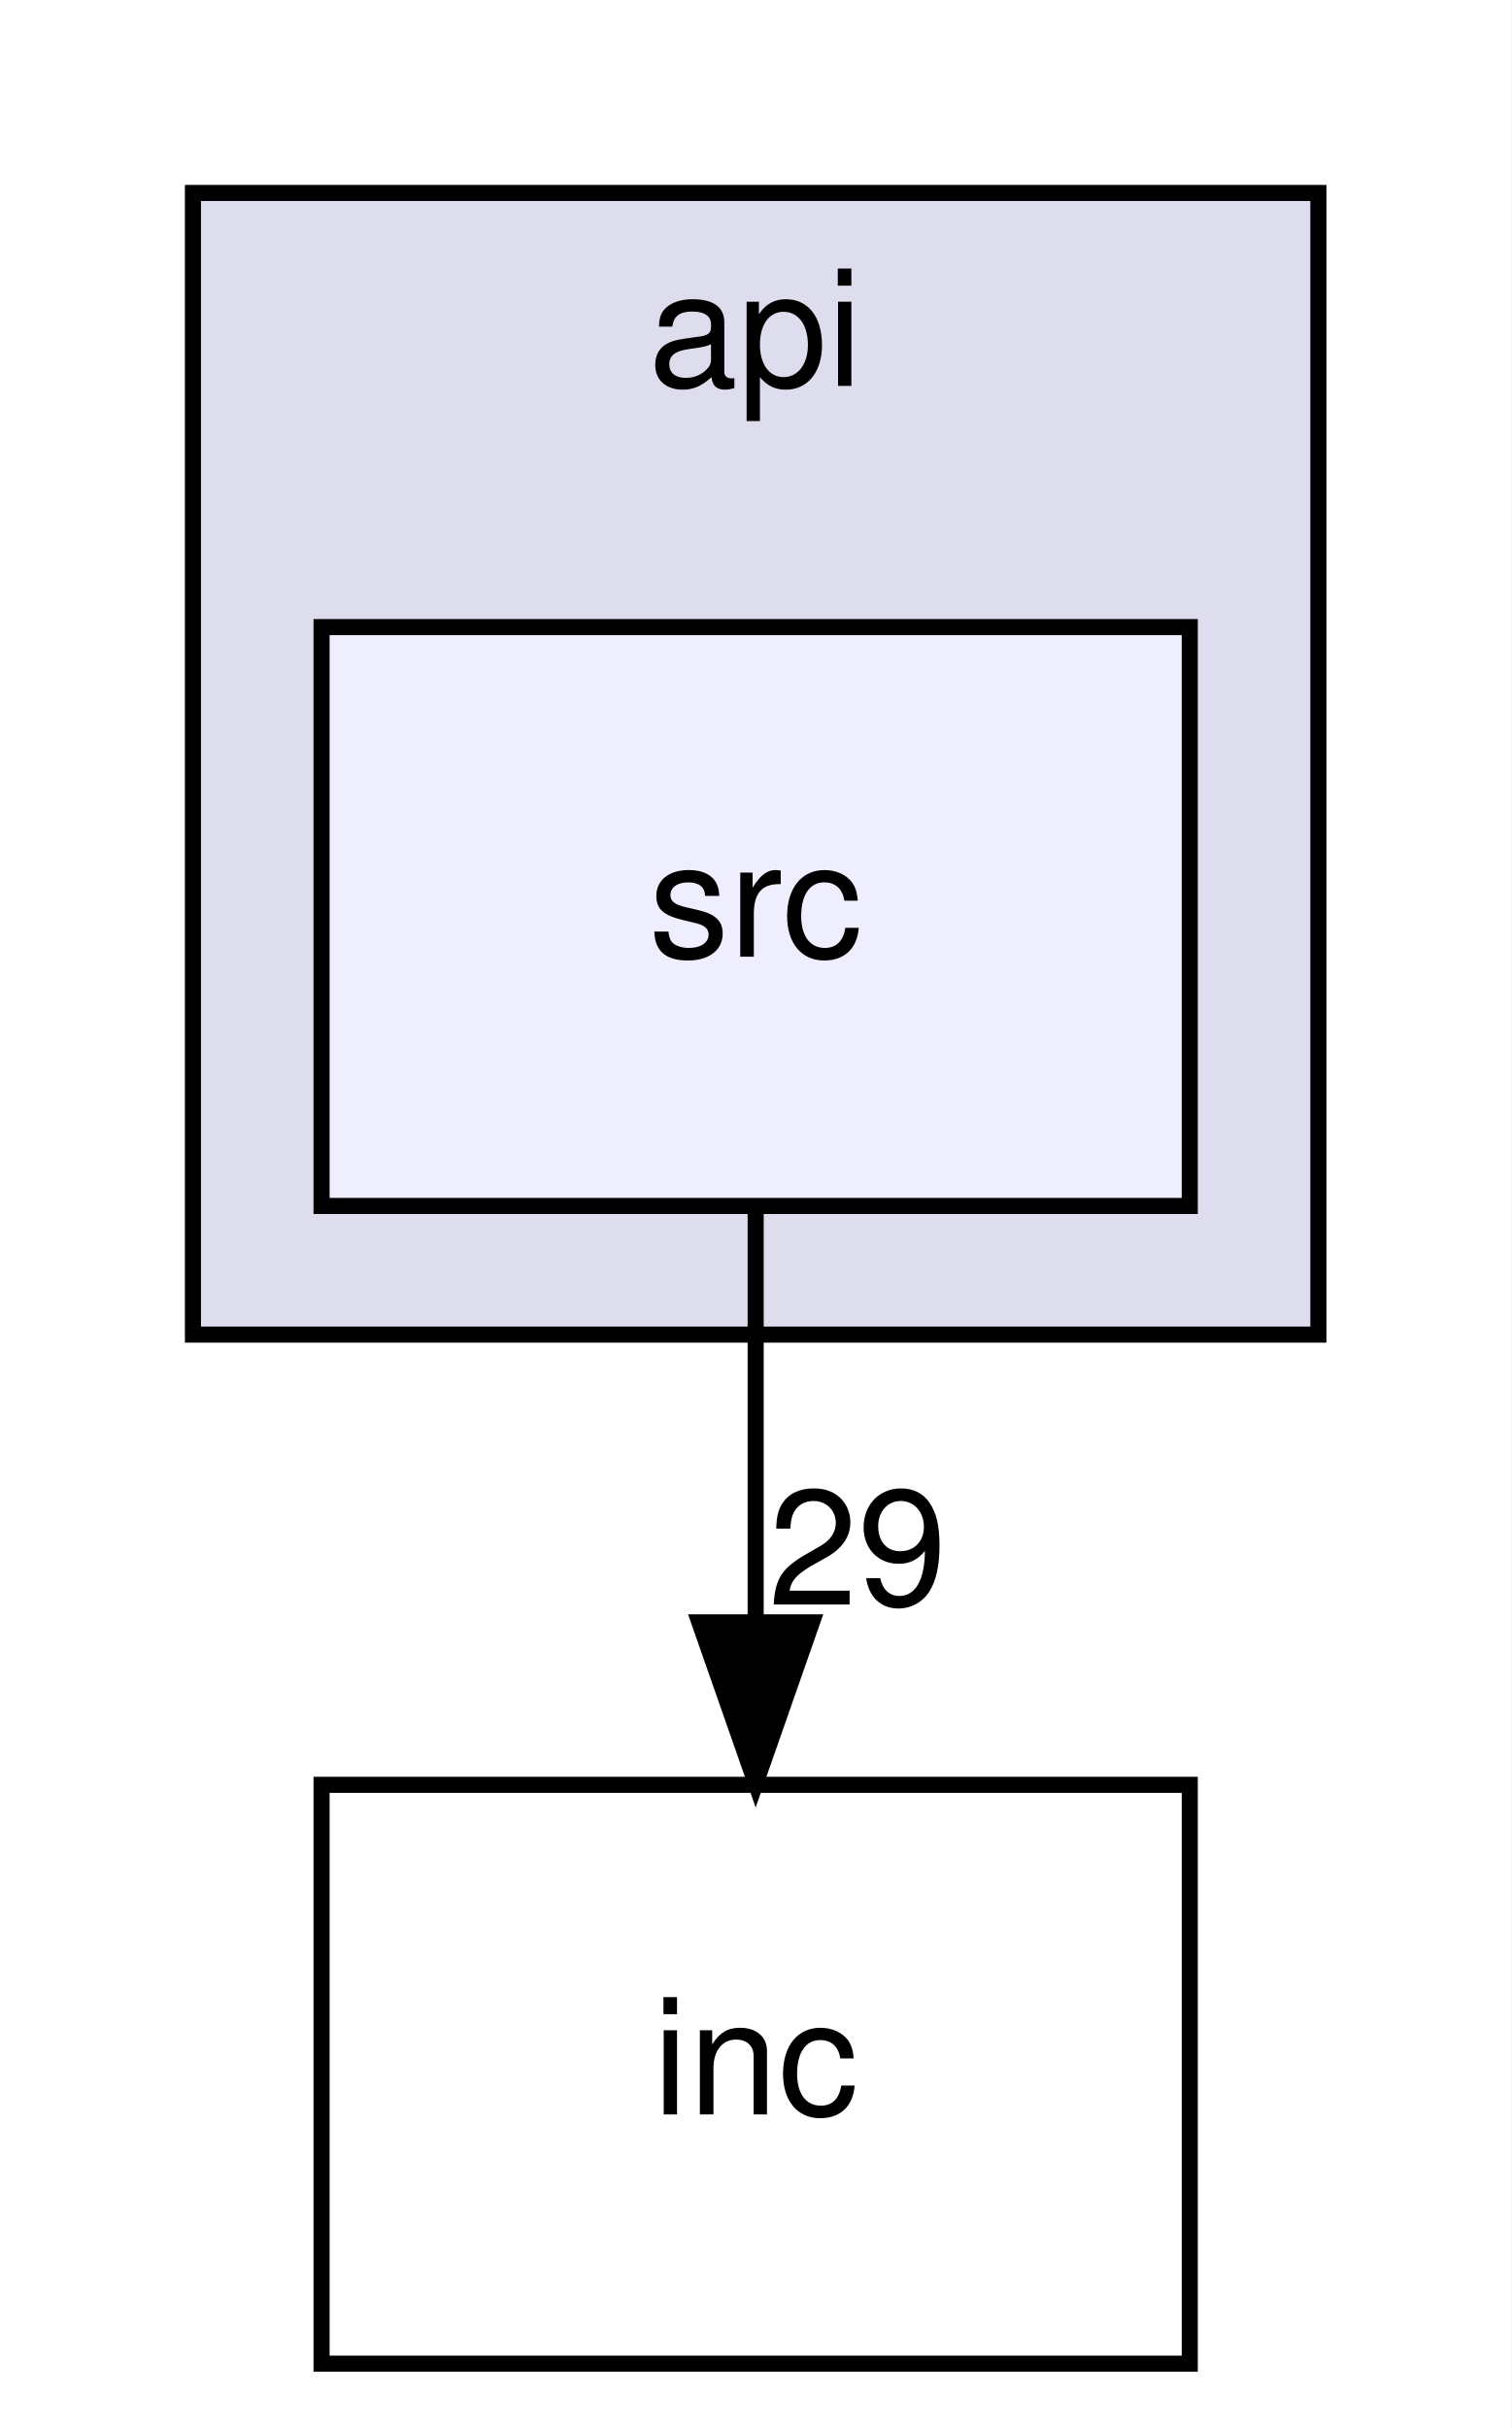
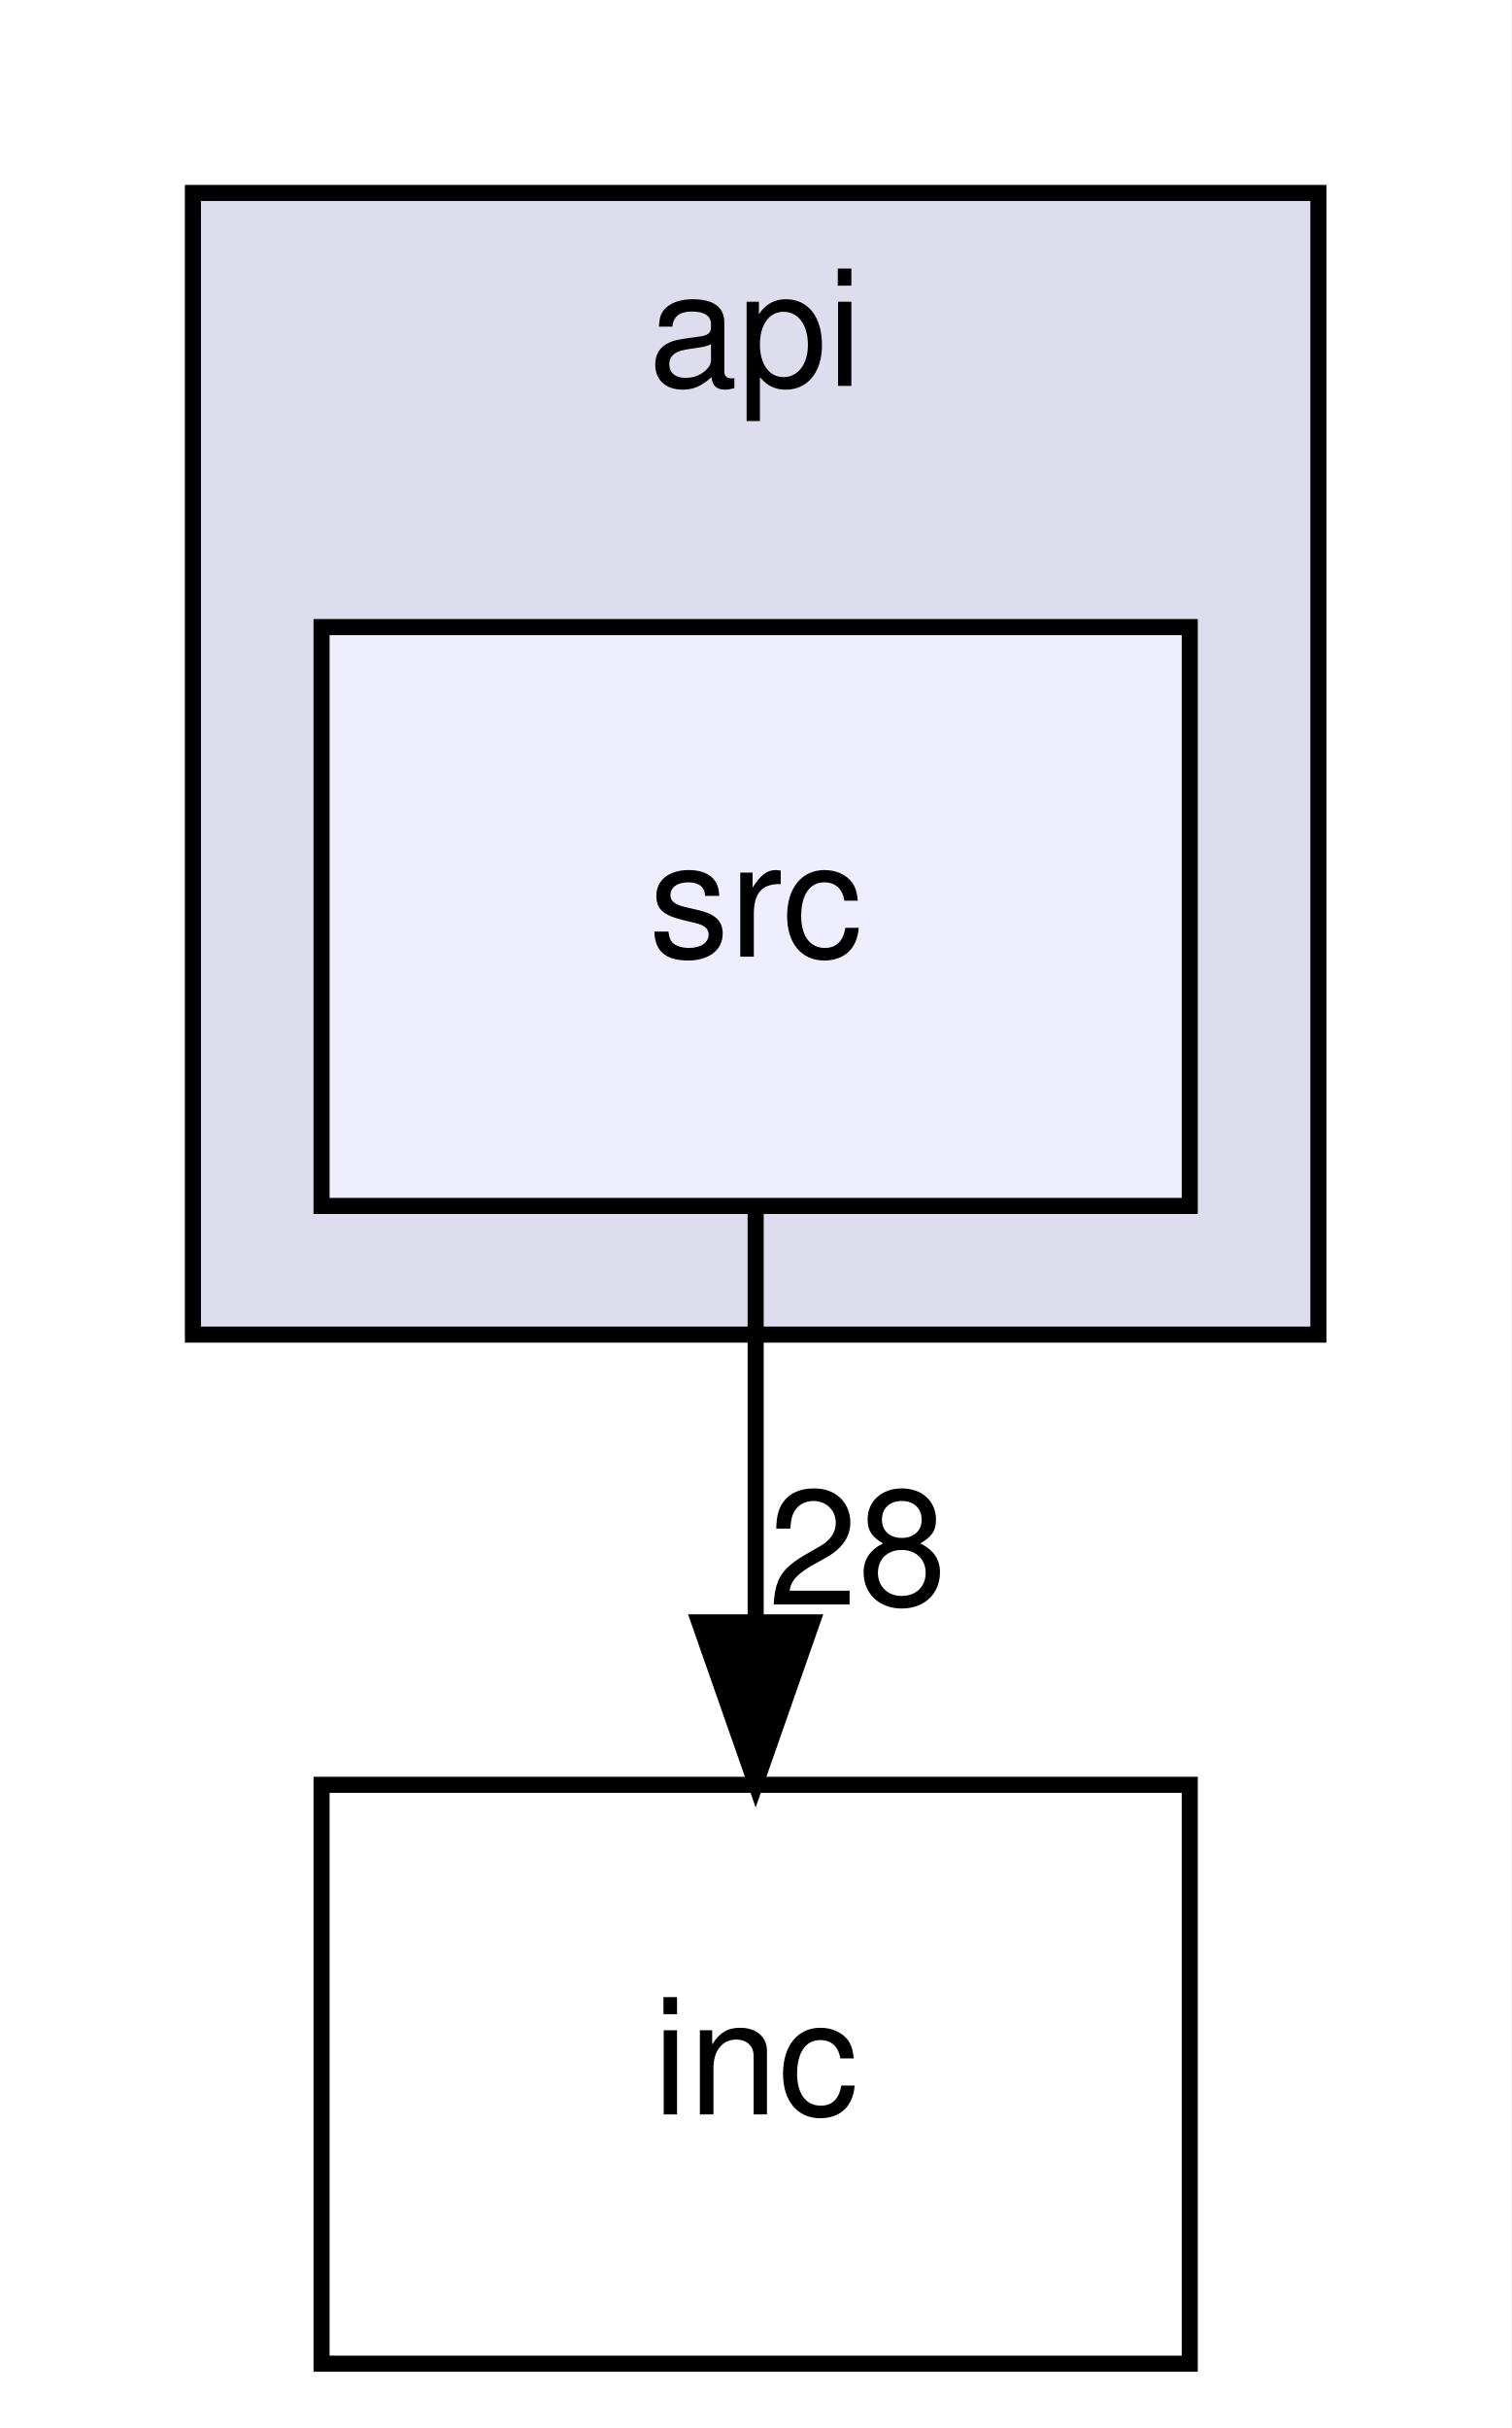
<svg xmlns="http://www.w3.org/2000/svg" xmlns:xlink="http://www.w3.org/1999/xlink" width="94pt" height="151pt" viewBox="0.00 0.00 94.00 151.00">
  <g id="graph0" class="graph" transform="scale(1 1) rotate(0) translate(4 147)">
    <polygon fill="white" stroke="none" points="-4,4 -4,-147 90,-147 90,4 -4,4" />
    <g id="clust1" class="cluster">
      <g id="a_clust1">
        <a xlink:href="dir_ef926edda2a887b065db034fc3005c14.html" target="_top" xlink:title="api">
          <polygon fill="#ddddee" stroke="black" points="8,-64 8,-135 78,-135 78,-64 8,-64" />
          <text text-anchor="middle" x="43" y="-123" font-family="Helvetica,sans-Serif" font-size="10.00">api</text>
        </a>
      </g>
    </g>
    <g id="node1" class="node">
      <g id="a_node1">
        <a xlink:href="dir_05087cb4e1ba3c7e2094d4d0781afa8f.html" target="_top" xlink:title="src">
          <polygon fill="#eeeeff" stroke="black" points="70,-108 16,-108 16,-72 70,-72 70,-108" />
          <text text-anchor="middle" x="43" y="-87.5" font-family="Helvetica,sans-Serif" font-size="10.00">src</text>
        </a>
      </g>
    </g>
    <g id="node2" class="node">
      <g id="a_node2">
        <a xlink:href="dir_0fb058e33548cd6e720172c5f012eda8.html" target="_top" xlink:title="inc">
          <polygon fill="none" stroke="black" points="70,-36 16,-36 16,-0 70,-0 70,-36" />
          <text text-anchor="middle" x="43" y="-15.5" font-family="Helvetica,sans-Serif" font-size="10.00">inc</text>
        </a>
      </g>
    </g>
    <g id="edge1" class="edge">
      <path fill="none" stroke="black" d="M43,-71.697C43,-63.983 43,-54.712 43,-46.112" />
      <polygon fill="black" stroke="black" points="46.5,-46.104 43,-36.104 39.5,-46.104 46.5,-46.104" />
      <g id="a_edge1-headlabel">
-         <a xlink:href="dir_000005_000004.html" target="_top" xlink:title="29">
-           <text text-anchor="middle" x="49.339" y="-47.199" font-family="Helvetica,sans-Serif" font-size="10.00">29</text>
+         <a xlink:href="dir_000005_000004.html" target="_top" xlink:title="28">
+           <text text-anchor="middle" x="49.339" y="-47.199" font-family="Helvetica,sans-Serif" font-size="10.00">28</text>
        </a>
      </g>
    </g>
  </g>
</svg>
